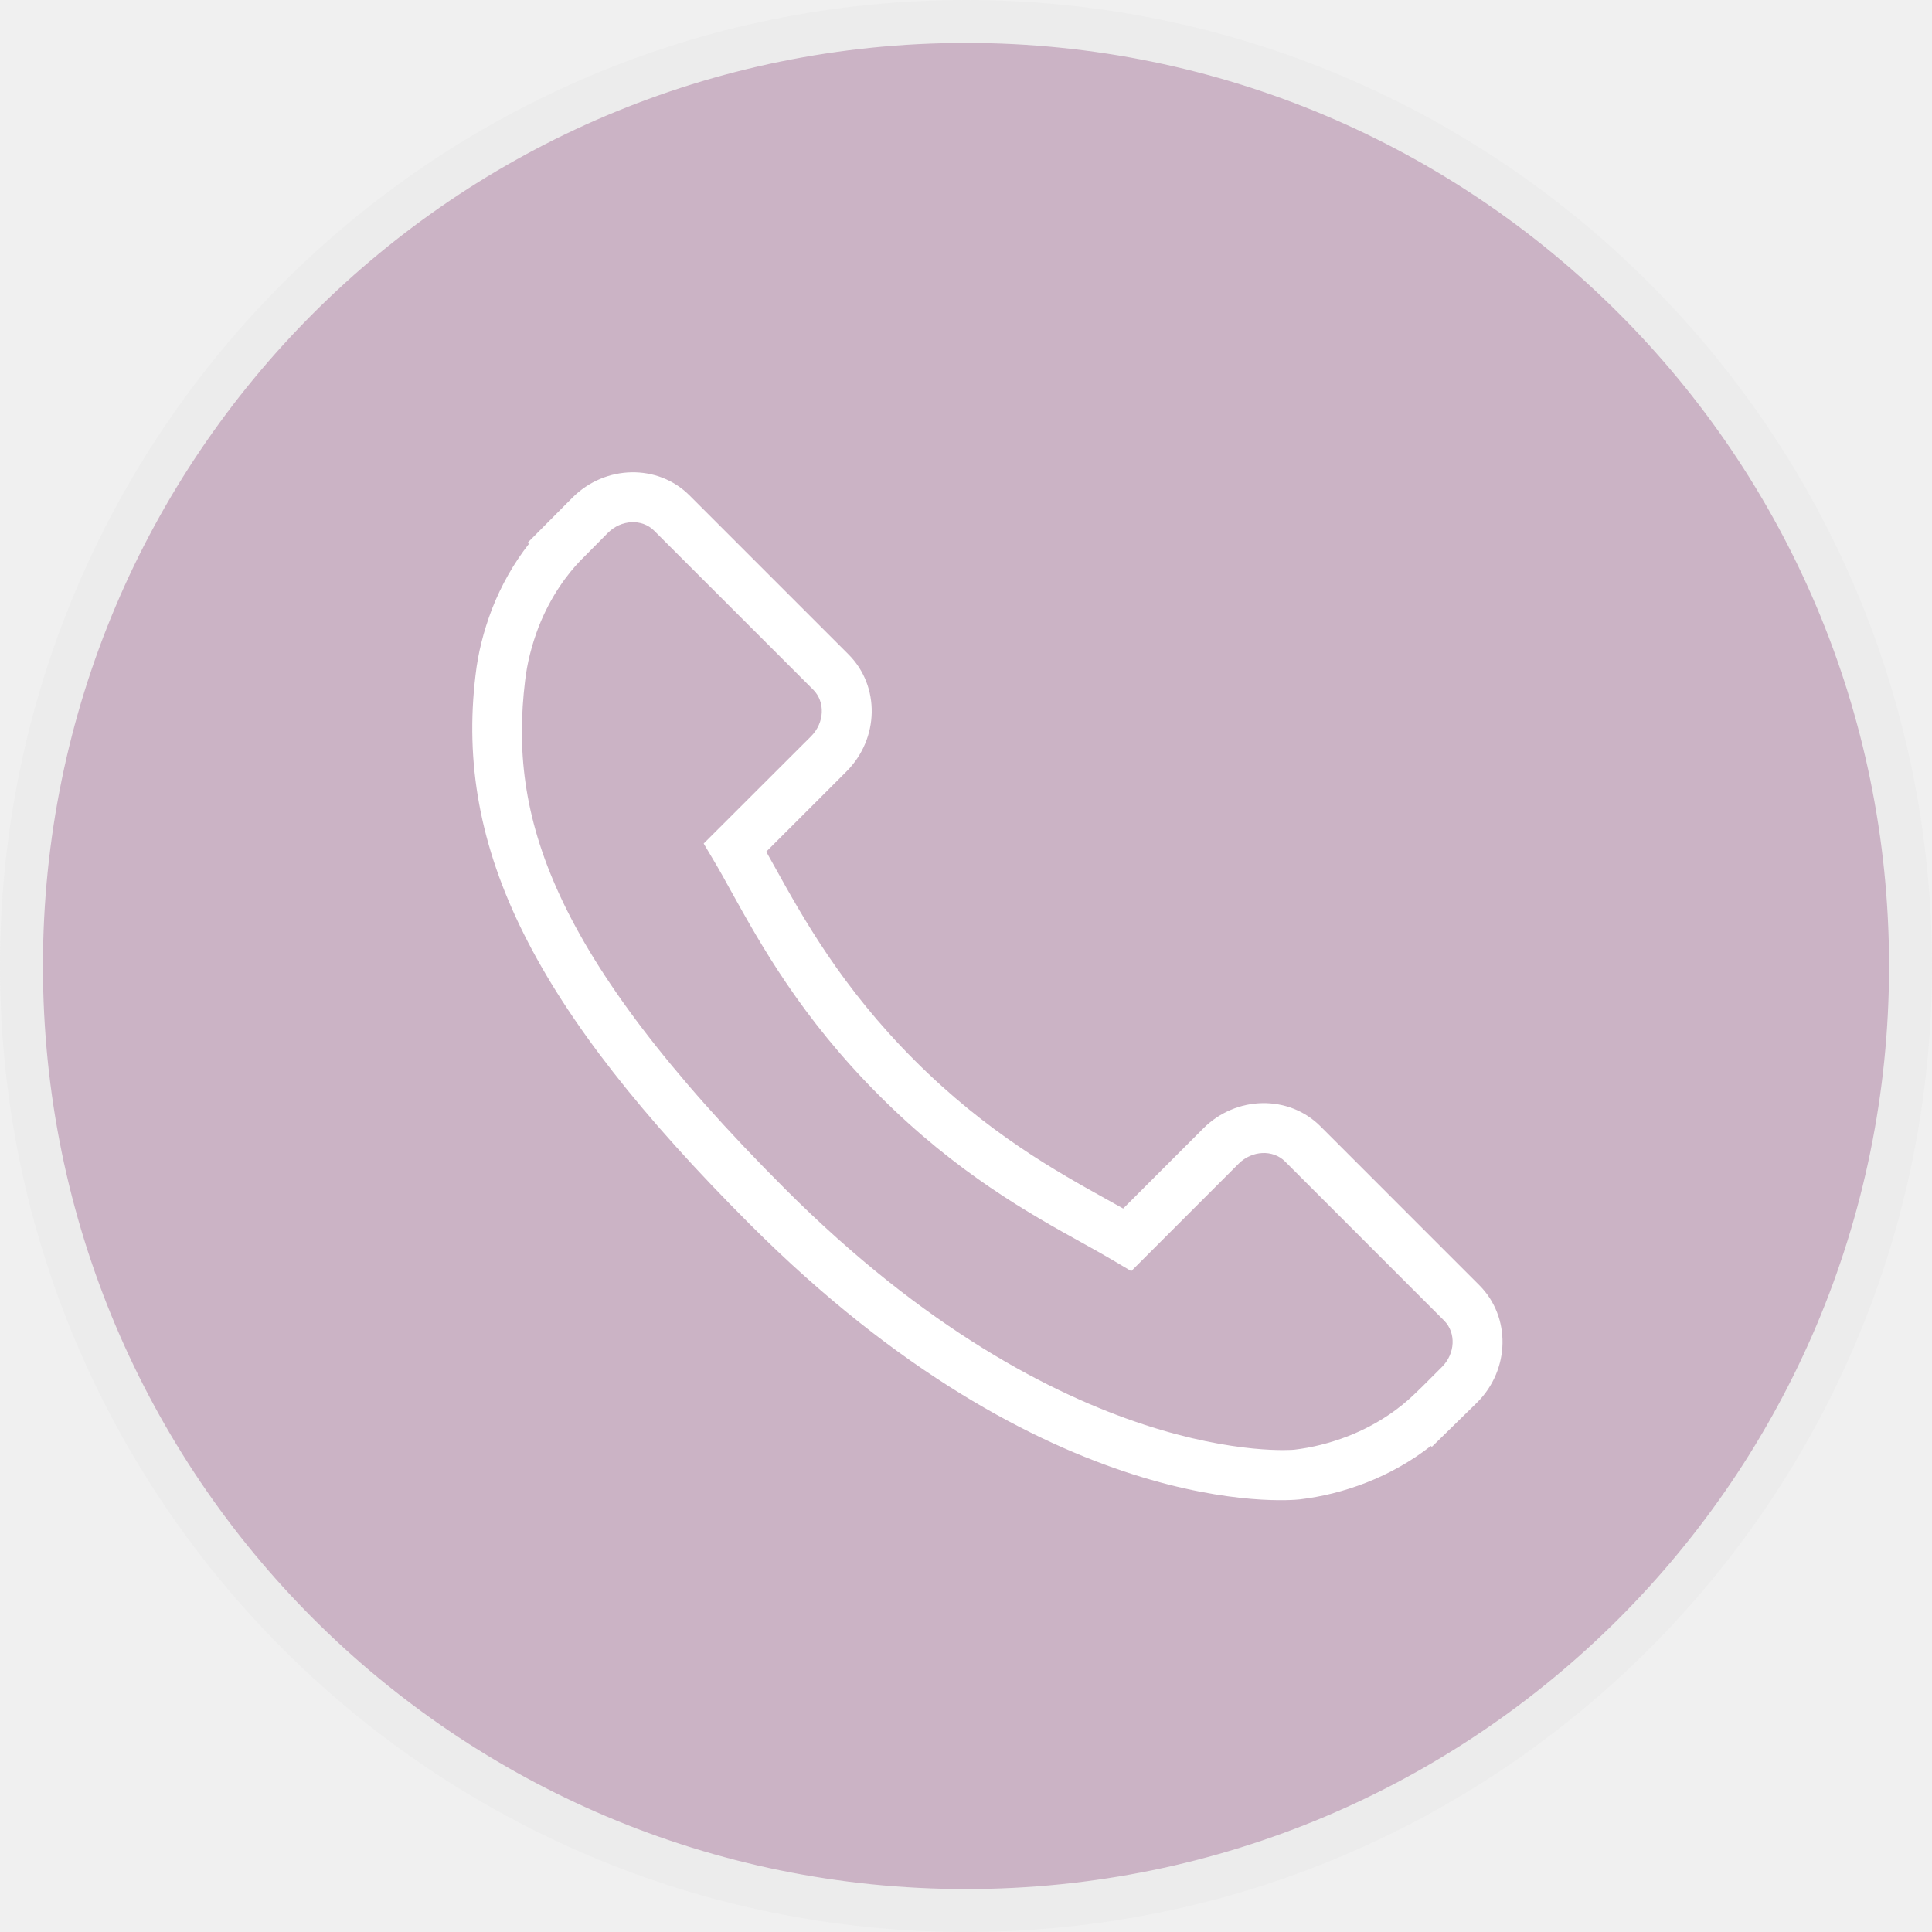
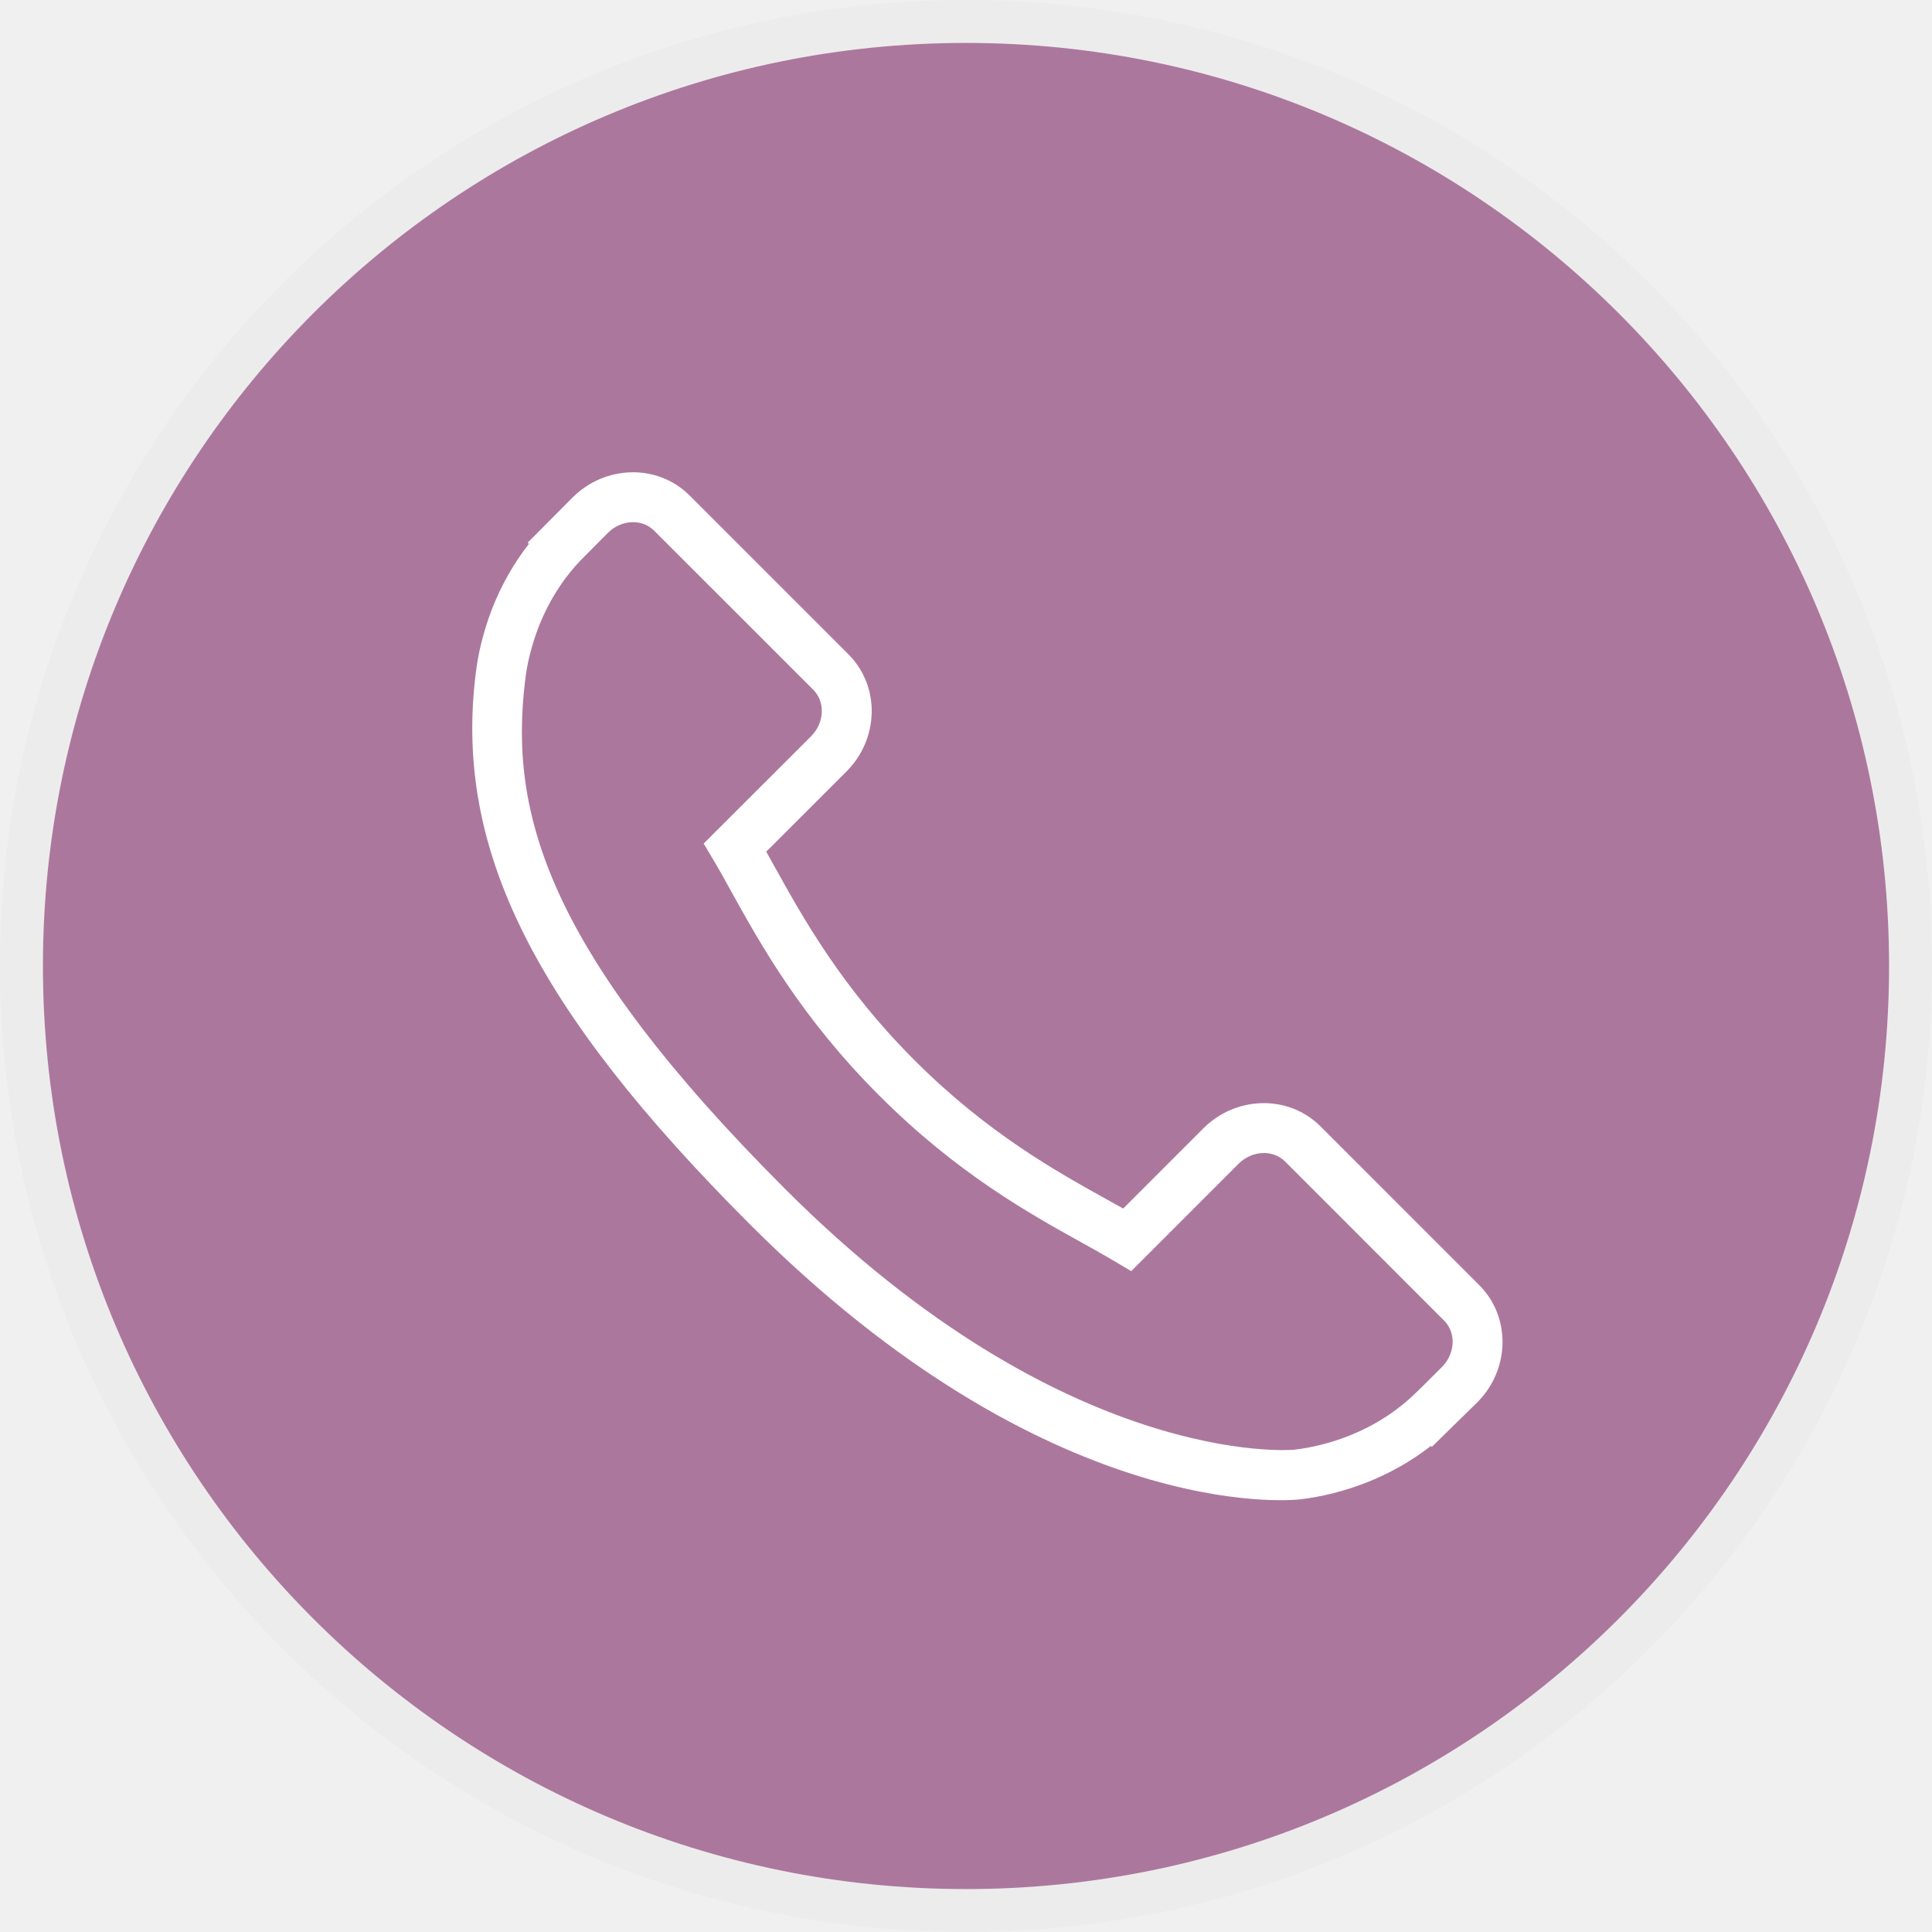
<svg xmlns="http://www.w3.org/2000/svg" width="45" height="45" viewBox="0 0 45 45" fill="none">
-   <rect x="0.5" y="0.5" width="44" height="44" rx="22" fill="#CBB3C5" stroke="#ECECEC" />
+   <rect x="0.5" y="0.5" width="44" height="44" rx="22" fill="#AC779D" stroke="#ECECEC" />
  <path d="M34.458 29.937L30.753 26.231C30.015 25.496 28.792 25.518 28.028 26.282L26.161 28.149C26.043 28.084 25.921 28.016 25.793 27.944C24.614 27.29 23 26.395 21.302 24.696C19.599 22.993 18.703 21.377 18.048 20.197C17.978 20.072 17.912 19.951 17.847 19.837L19.1 18.586L19.716 17.969C20.481 17.204 20.502 15.982 19.765 15.244L16.059 11.538C15.323 10.802 14.1 10.824 13.335 11.589L12.291 12.639L12.319 12.668C11.969 13.115 11.676 13.63 11.459 14.186C11.258 14.715 11.133 15.22 11.076 15.725C10.586 19.782 12.44 23.49 17.471 28.521C24.425 35.475 30.03 34.95 30.271 34.924C30.798 34.861 31.303 34.735 31.816 34.536C32.367 34.321 32.882 34.028 33.328 33.679L33.351 33.699L34.409 32.663C35.173 31.898 35.195 30.676 34.458 29.937ZM33.586 31.839L33.12 32.304L32.934 32.483C32.641 32.766 32.135 33.163 31.396 33.452C30.976 33.614 30.562 33.717 30.142 33.767C30.089 33.773 24.817 34.222 18.293 27.699C12.746 22.152 11.857 18.956 12.23 15.86C12.277 15.45 12.38 15.037 12.544 14.605C12.836 13.862 13.232 13.356 13.513 13.063L14.158 12.412C14.469 12.1 14.953 12.077 15.237 12.361L18.943 16.066C19.226 16.351 19.204 16.835 18.893 17.148L16.39 19.648L16.621 20.037C16.75 20.253 16.885 20.496 17.03 20.76C17.719 22.002 18.661 23.701 20.48 25.518C22.294 27.334 23.991 28.275 25.229 28.961C25.496 29.109 25.74 29.245 25.959 29.376L26.349 29.607L28.85 27.105C29.162 26.794 29.648 26.771 29.932 27.054L33.636 30.759C33.919 31.043 33.897 31.528 33.586 31.839Z" fill="white" />
</svg>
